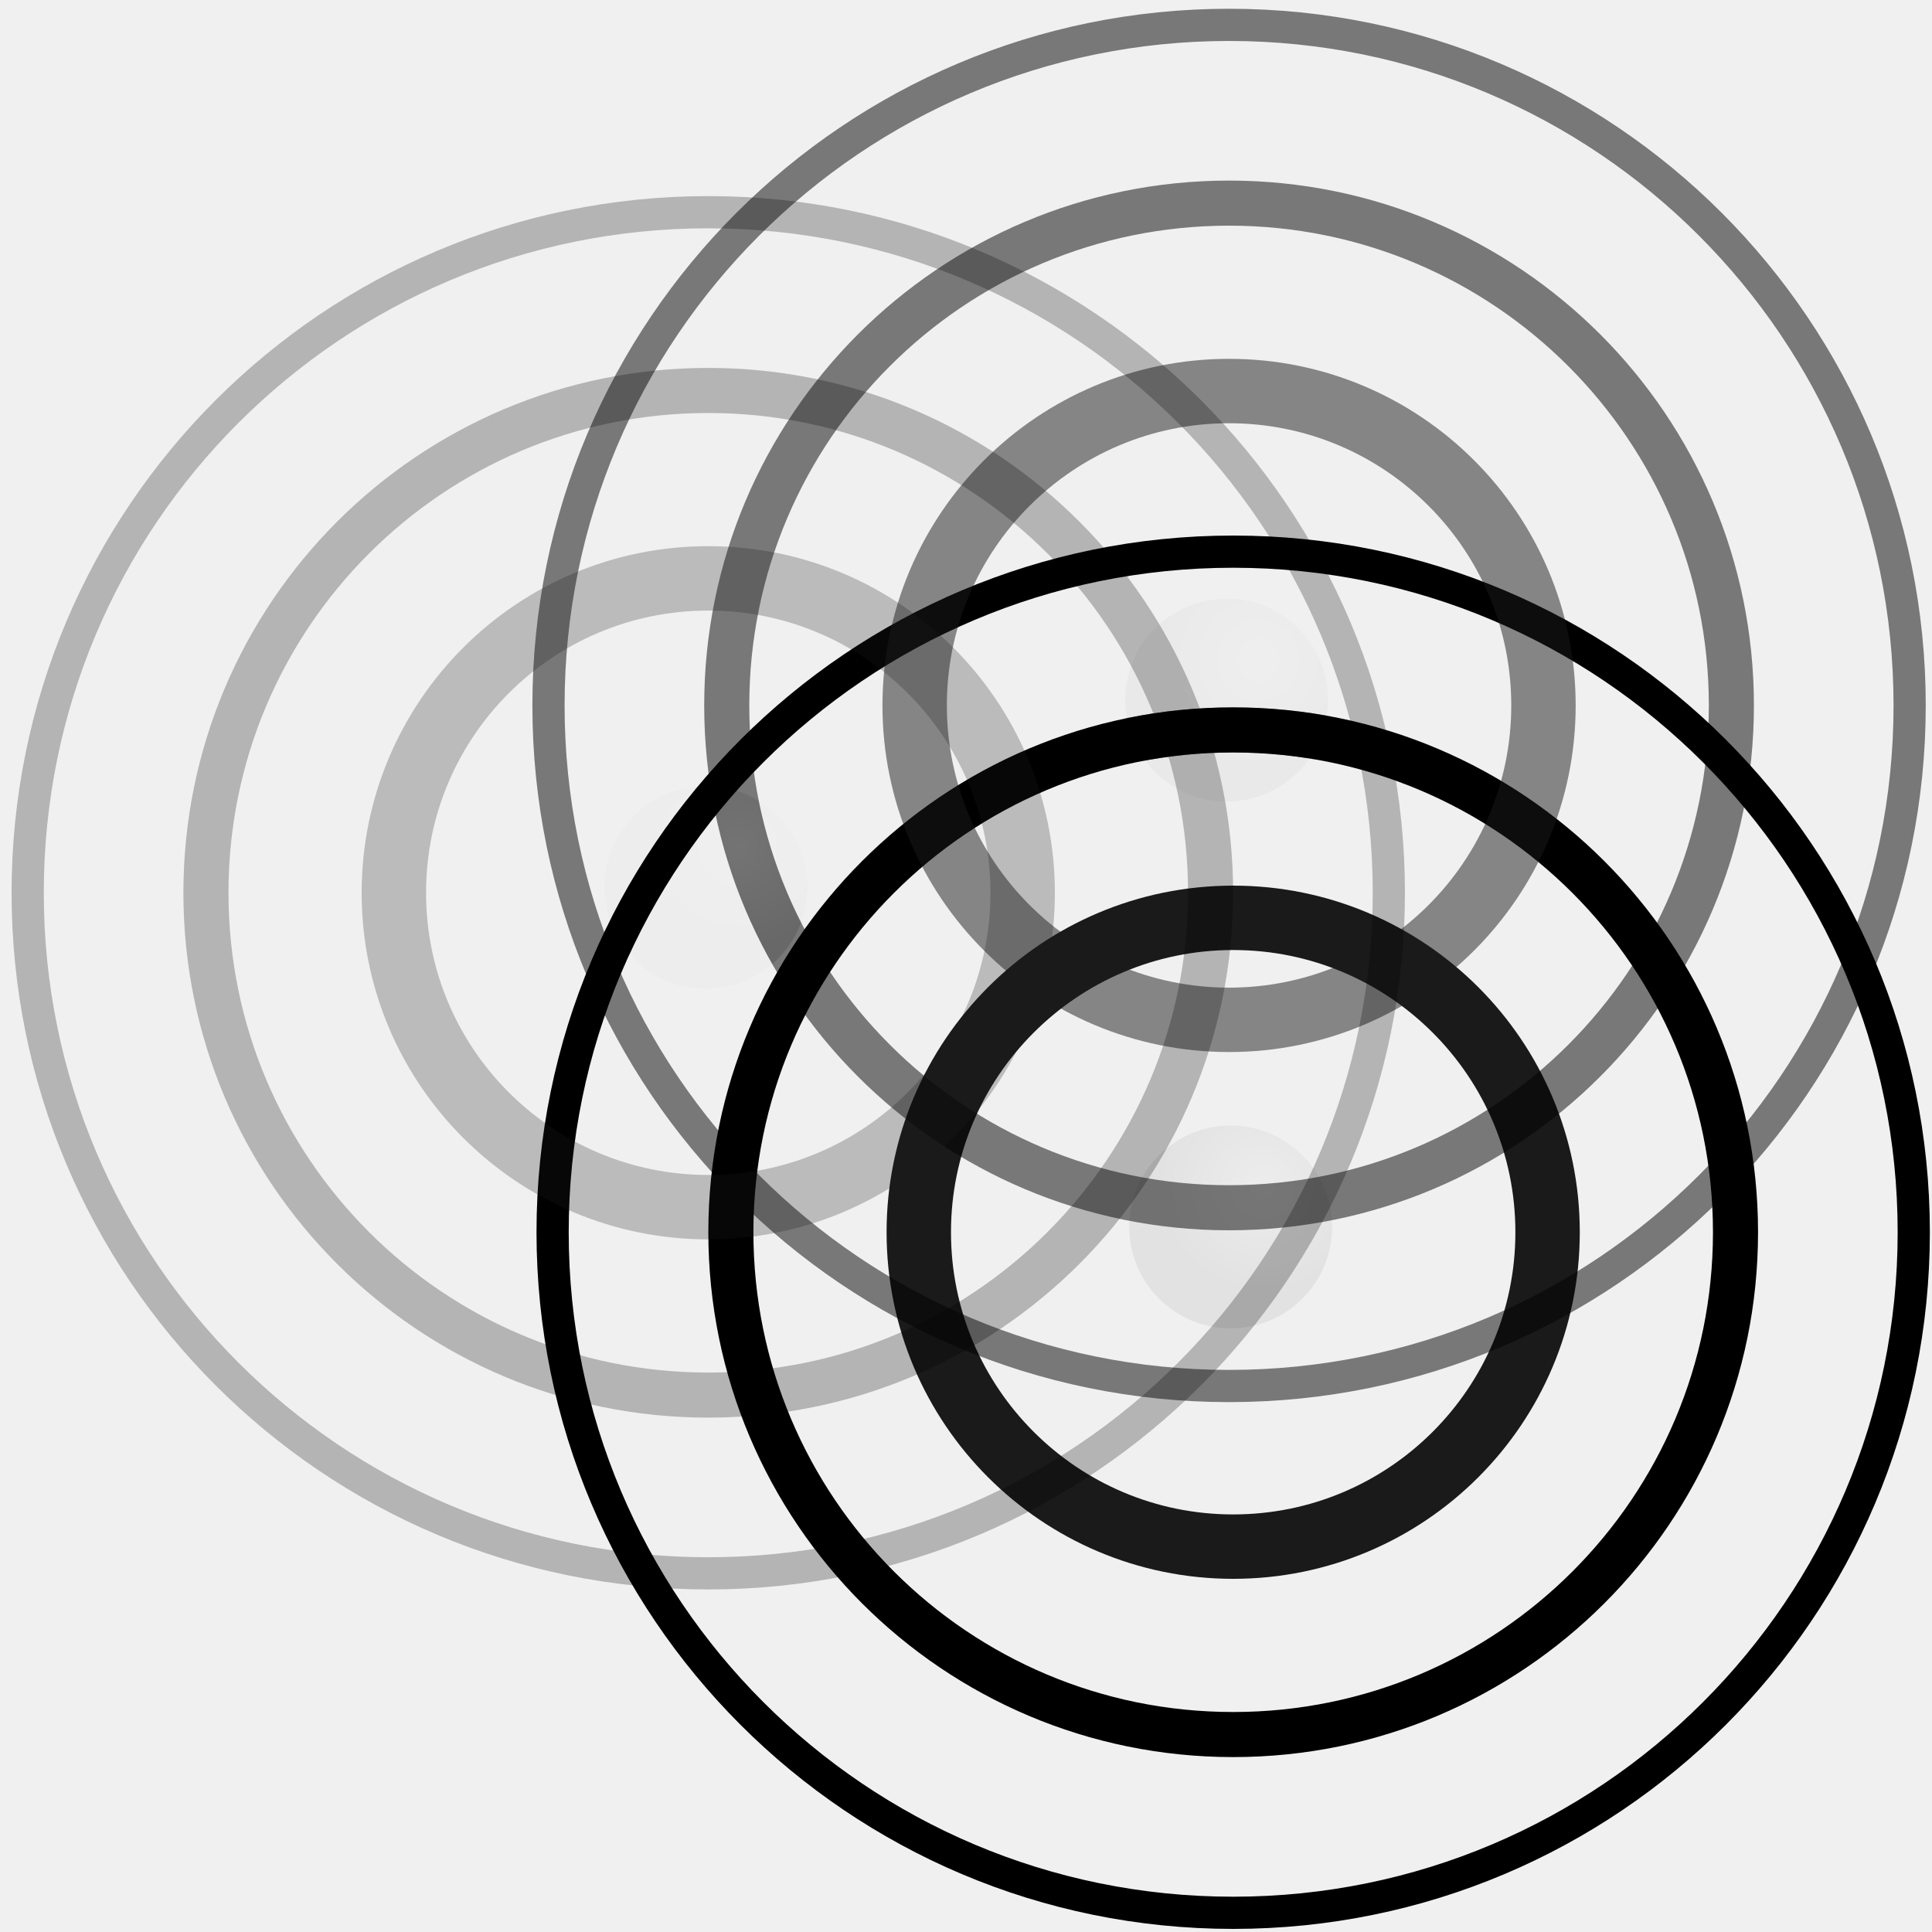
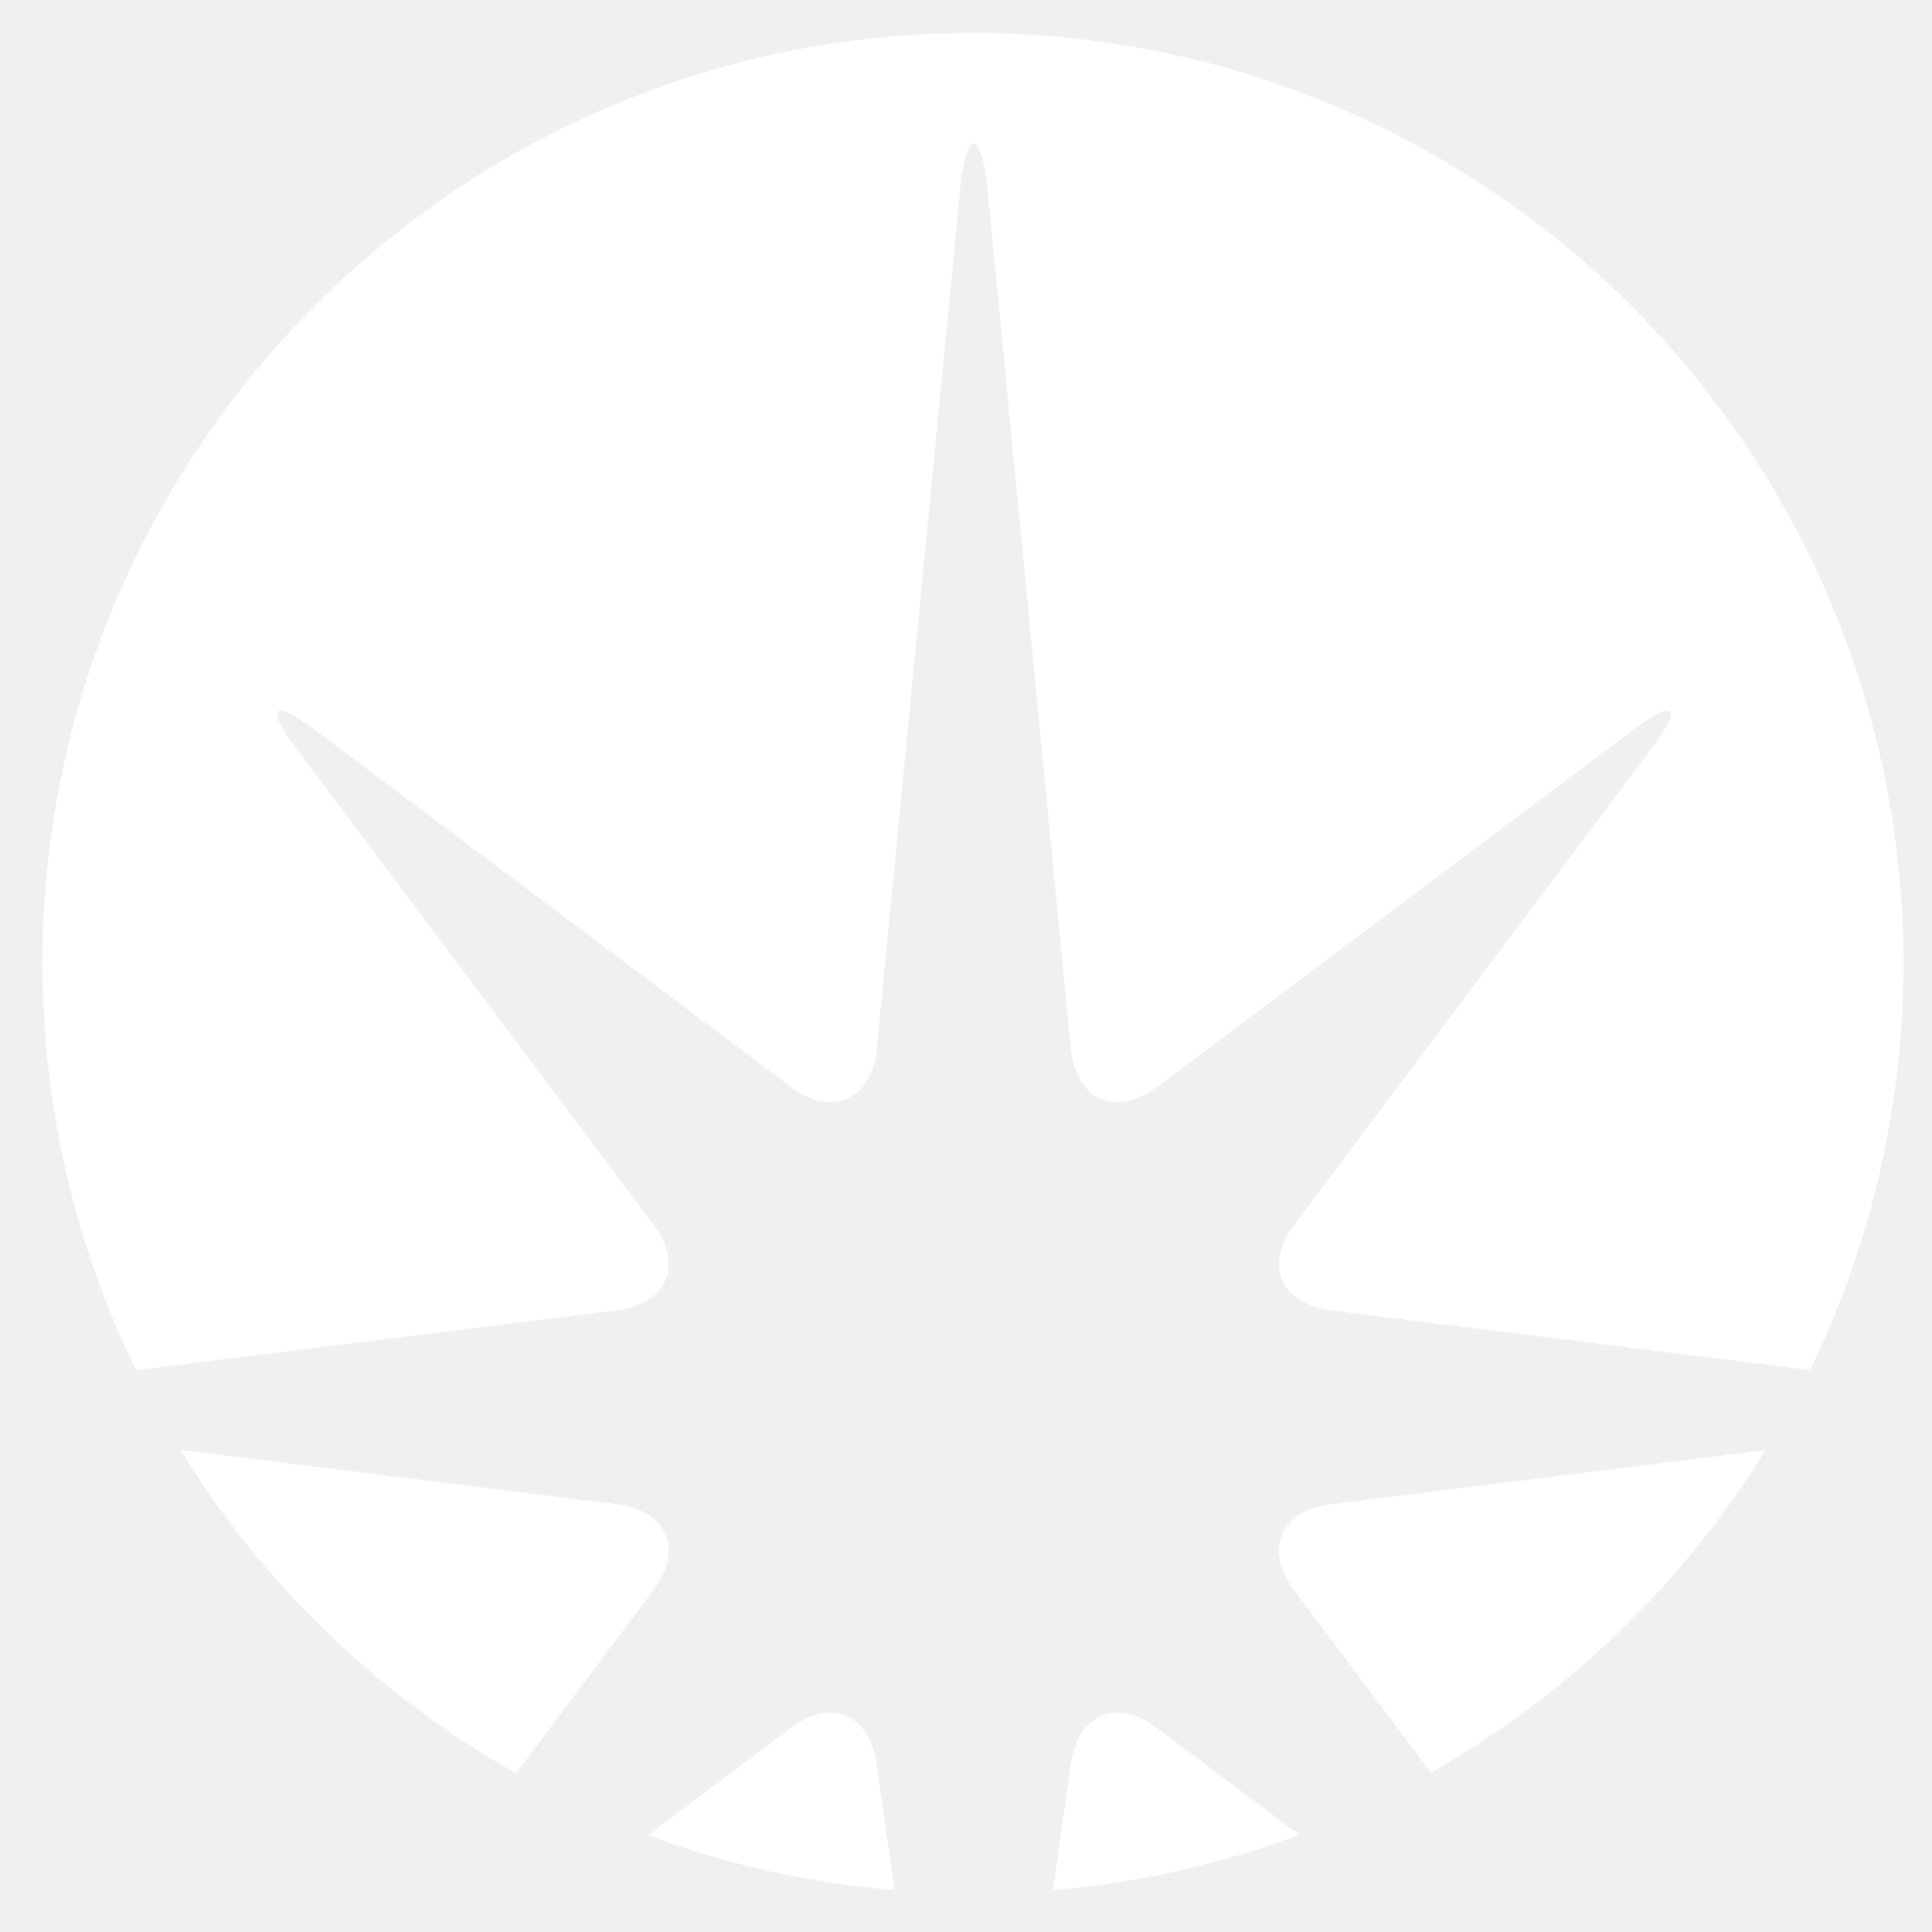
- <svg xmlns="http://www.w3.org/2000/svg" xmlns:xlink="http://www.w3.org/1999/xlink" width="30mm" height="30mm" viewBox="0 0 30 30" version="1.1" id="svg8">
-   <defs id="defs2">
-     <marker style="overflow:visible" id="Arrow1Lend" refX="0" refY="0" orient="auto">
-       <path transform="matrix(-0.8,0,0,-0.8,-10,0)" style="fill:#000000;fill-opacity:1;fill-rule:evenodd;stroke:#000000;stroke-width:1pt;stroke-opacity:1" d="M 0,0 5,-5 -12.5,0 5,5 Z" id="path1163" />
-     </marker>
-     <marker style="overflow:visible" id="Arrow1Lstart" refX="0" refY="0" orient="auto">
-       <path transform="matrix(0.8,0,0,0.8,10,0)" style="fill:#000000;fill-opacity:1;fill-rule:evenodd;stroke:#000000;stroke-width:1pt;stroke-opacity:1" d="M 0,0 5,-5 -12.5,0 5,5 Z" id="path1160" />
-     </marker>
-     <linearGradient id="linearGradient1000-5">
-       <stop style="stop-color:#000000;stop-opacity:0.256" offset="0" id="stop996" />
-       <stop style="stop-color:#000000;stop-opacity:1" offset="1" id="stop998" />
-     </linearGradient>
-     <radialGradient xlink:href="#linearGradient1000-5" id="radialGradient1002" cx="-1.797" cy="57.023" fx="-1.797" fy="57.023" r="1.575" gradientUnits="userSpaceOnUse" gradientTransform="translate(96.68327,98.17471)" />
-     <radialGradient xlink:href="#linearGradient1000-5" id="radialGradient1002-3" cx="-1.797" cy="57.023" fx="-1.797" fy="57.023" r="1.575" gradientUnits="userSpaceOnUse" gradientTransform="translate(96.61993,89.99455)" />
-     <radialGradient xlink:href="#linearGradient1000-5" id="radialGradient1002-3-2" cx="-1.797" cy="57.023" fx="-1.797" fy="57.023" r="1.575" gradientUnits="userSpaceOnUse" gradientTransform="translate(88.53294,92.90315)" />
-   </defs>
-   <g id="layer1" transform="translate(-75.28315,-136.768)">
-     <circle style="mix-blend-mode:soft-light;fill:url(#radialGradient1002);fill-opacity:1;stroke:none;stroke-width:0.5;stroke-miterlimit:10;stroke-dasharray:none" id="path855" cx="94.393" cy="155.82" r="1.575" />
-     <circle style="fill:none;stroke:#1a1a1a;stroke-width:1;stroke-miterlimit:10;stroke-dasharray:none" id="path859" cx="94.432" cy="155.902" r="4.882" />
-     <circle style="fill:none;stroke:#000000;stroke-width:0.7;stroke-miterlimit:10;stroke-dasharray:none" id="circle935" cx="94.432" cy="155.902" r="7.8" />
-     <circle style="fill:none;stroke:#000000;stroke-width:0.5;stroke-miterlimit:10;stroke-dasharray:none" id="circle937" cx="94.432" cy="155.902" r="10.568" />
-     <circle style="opacity:0.5;mix-blend-mode:soft-light;fill:url(#radialGradient1002-3);fill-opacity:1;stroke:none;stroke-width:0.5;stroke-miterlimit:10;stroke-dasharray:none" id="path855-2" cx="94.33" cy="147.64" r="1.575" />
-     <circle style="opacity:0.5;fill:none;stroke:#1a1a1a;stroke-width:1;stroke-miterlimit:10;stroke-dasharray:none" id="path859-9" cx="94.368" cy="147.722" r="4.882" />
-     <circle style="opacity:0.5;fill:none;stroke:#000000;stroke-width:0.7;stroke-miterlimit:10;stroke-dasharray:none" id="circle935-1" cx="94.368" cy="147.722" r="7.8" />
-     <circle style="opacity:0.5;fill:none;stroke:#000000;stroke-width:0.5;stroke-miterlimit:10;stroke-dasharray:none" id="circle937-2" cx="94.368" cy="147.722" r="10.568" />
-     <circle style="opacity:0.25;mix-blend-mode:soft-light;fill:url(#radialGradient1002-3-2);fill-opacity:1;stroke:none;stroke-width:0.5;stroke-miterlimit:10;stroke-dasharray:none" id="path855-2-2" cx="86.243" cy="150.549" r="1.575" />
-     <circle style="opacity:0.25;fill:none;stroke:#1a1a1a;stroke-width:1;stroke-miterlimit:10;stroke-dasharray:none" id="path859-9-3" cx="86.281" cy="150.631" r="4.882" />
-     <circle style="opacity:0.25;fill:none;stroke:#000000;stroke-width:0.7;stroke-miterlimit:10;stroke-dasharray:none" id="circle935-1-7" cx="86.281" cy="150.631" r="7.8" />
-     <circle style="opacity:0.25;fill:none;stroke:#000000;stroke-width:0.5;stroke-miterlimit:10;stroke-dasharray:none" id="circle937-2-5" cx="86.281" cy="150.631" r="10.568" />
+ <svg xmlns="http://www.w3.org/2000/svg" width="49.172" height="49.172" version="1.1" id="svg1032">
+   <defs id="defs1036" />
+   <g transform="matrix(1.511362,0,0,-1.511362,-208.6468,1029.803)" id="g1030">
+     <path id="path2851" d="m 154.43,649.48 c 8.653,0 15.669,7.015 15.669,15.669 0,8.654 -7.016,15.669 -15.669,15.669 -8.653,0 -15.669,-7.015 -15.669,-15.669 0,-8.654 7.015,-15.669 15.669,-15.669" fill="#ffffff" style="fill:#ffffff;fill-opacity:0" />
+     <path id="path2853" d="m 160.44,656.04 c -0.833,-0.119 -1.102,-0.768 -0.597,-1.44 l 2.307,-3.076 c 2.304,1.307 4.245,3.179 5.631,5.43 l -7.341,-0.914" fill="#fddd04" style="fill:#ffffff;fill-opacity:1" />
+     <path id="path2855" d="m 148.46,659.31 c 0.833,0.119 1.102,0.767 0.597,1.44 l -6.034,8.046 c -0.505,0.673 -0.367,0.811 0.306,0.306 l 8.044,-6.034 c 0.673,-0.505 1.321,-0.236 1.44,0.596 l 1.422,14.668 c 0.119,0.833 0.314,0.833 0.433,0 l 1.422,-14.67 c 0.119,-0.833 0.767,-1.101 1.44,-0.596 l 8.047,6.036 c 0.673,0.505 0.811,0.367 0.306,-0.306 l -6.035,-8.046 c -0.505,-0.673 -0.236,-1.321 0.597,-1.44 l 8.087,-1.007 c 1.007,2.069 1.573,4.392 1.573,6.847 0,8.653 -7.015,15.668 -15.668,15.668 -8.653,0 -15.668,-7.015 -15.668,-15.668 0,-2.457 0.566,-4.781 1.574,-6.85 l 8.115,1.01" fill="#fddd04" style="fill:#ffffff;fill-opacity:1" />
+     <path id="path2857" d="m 152.81,651.68 c -0.119,0.833 -0.767,1.102 -1.44,0.597 l -2.408,-1.806 c 1.31,-0.489 2.704,-0.805 4.154,-0.926 l -0.305,2.136" fill="#fddd04" style="fill:#ffffff;fill-opacity:1" />
+     <path id="path2859" d="m 156.09,651.68 -0.305,-2.135 c 1.447,0.123 2.839,0.441 4.147,0.931 l -2.401,1.801 c -0.673,0.505 -1.321,0.236 -1.44,-0.597" fill="#fddd04" style="fill:#ffffff;fill-opacity:1" />
+     <path id="path2861" d="m 148.46,656.04 -7.372,0.918 c 1.391,-2.26 3.34,-4.137 5.654,-5.446 l 2.315,3.087 c 0.505,0.673 0.236,1.321 -0.597,1.44" fill="#fddd04" style="fill:#ffffff;fill-opacity:1" />
  </g>
</svg>
